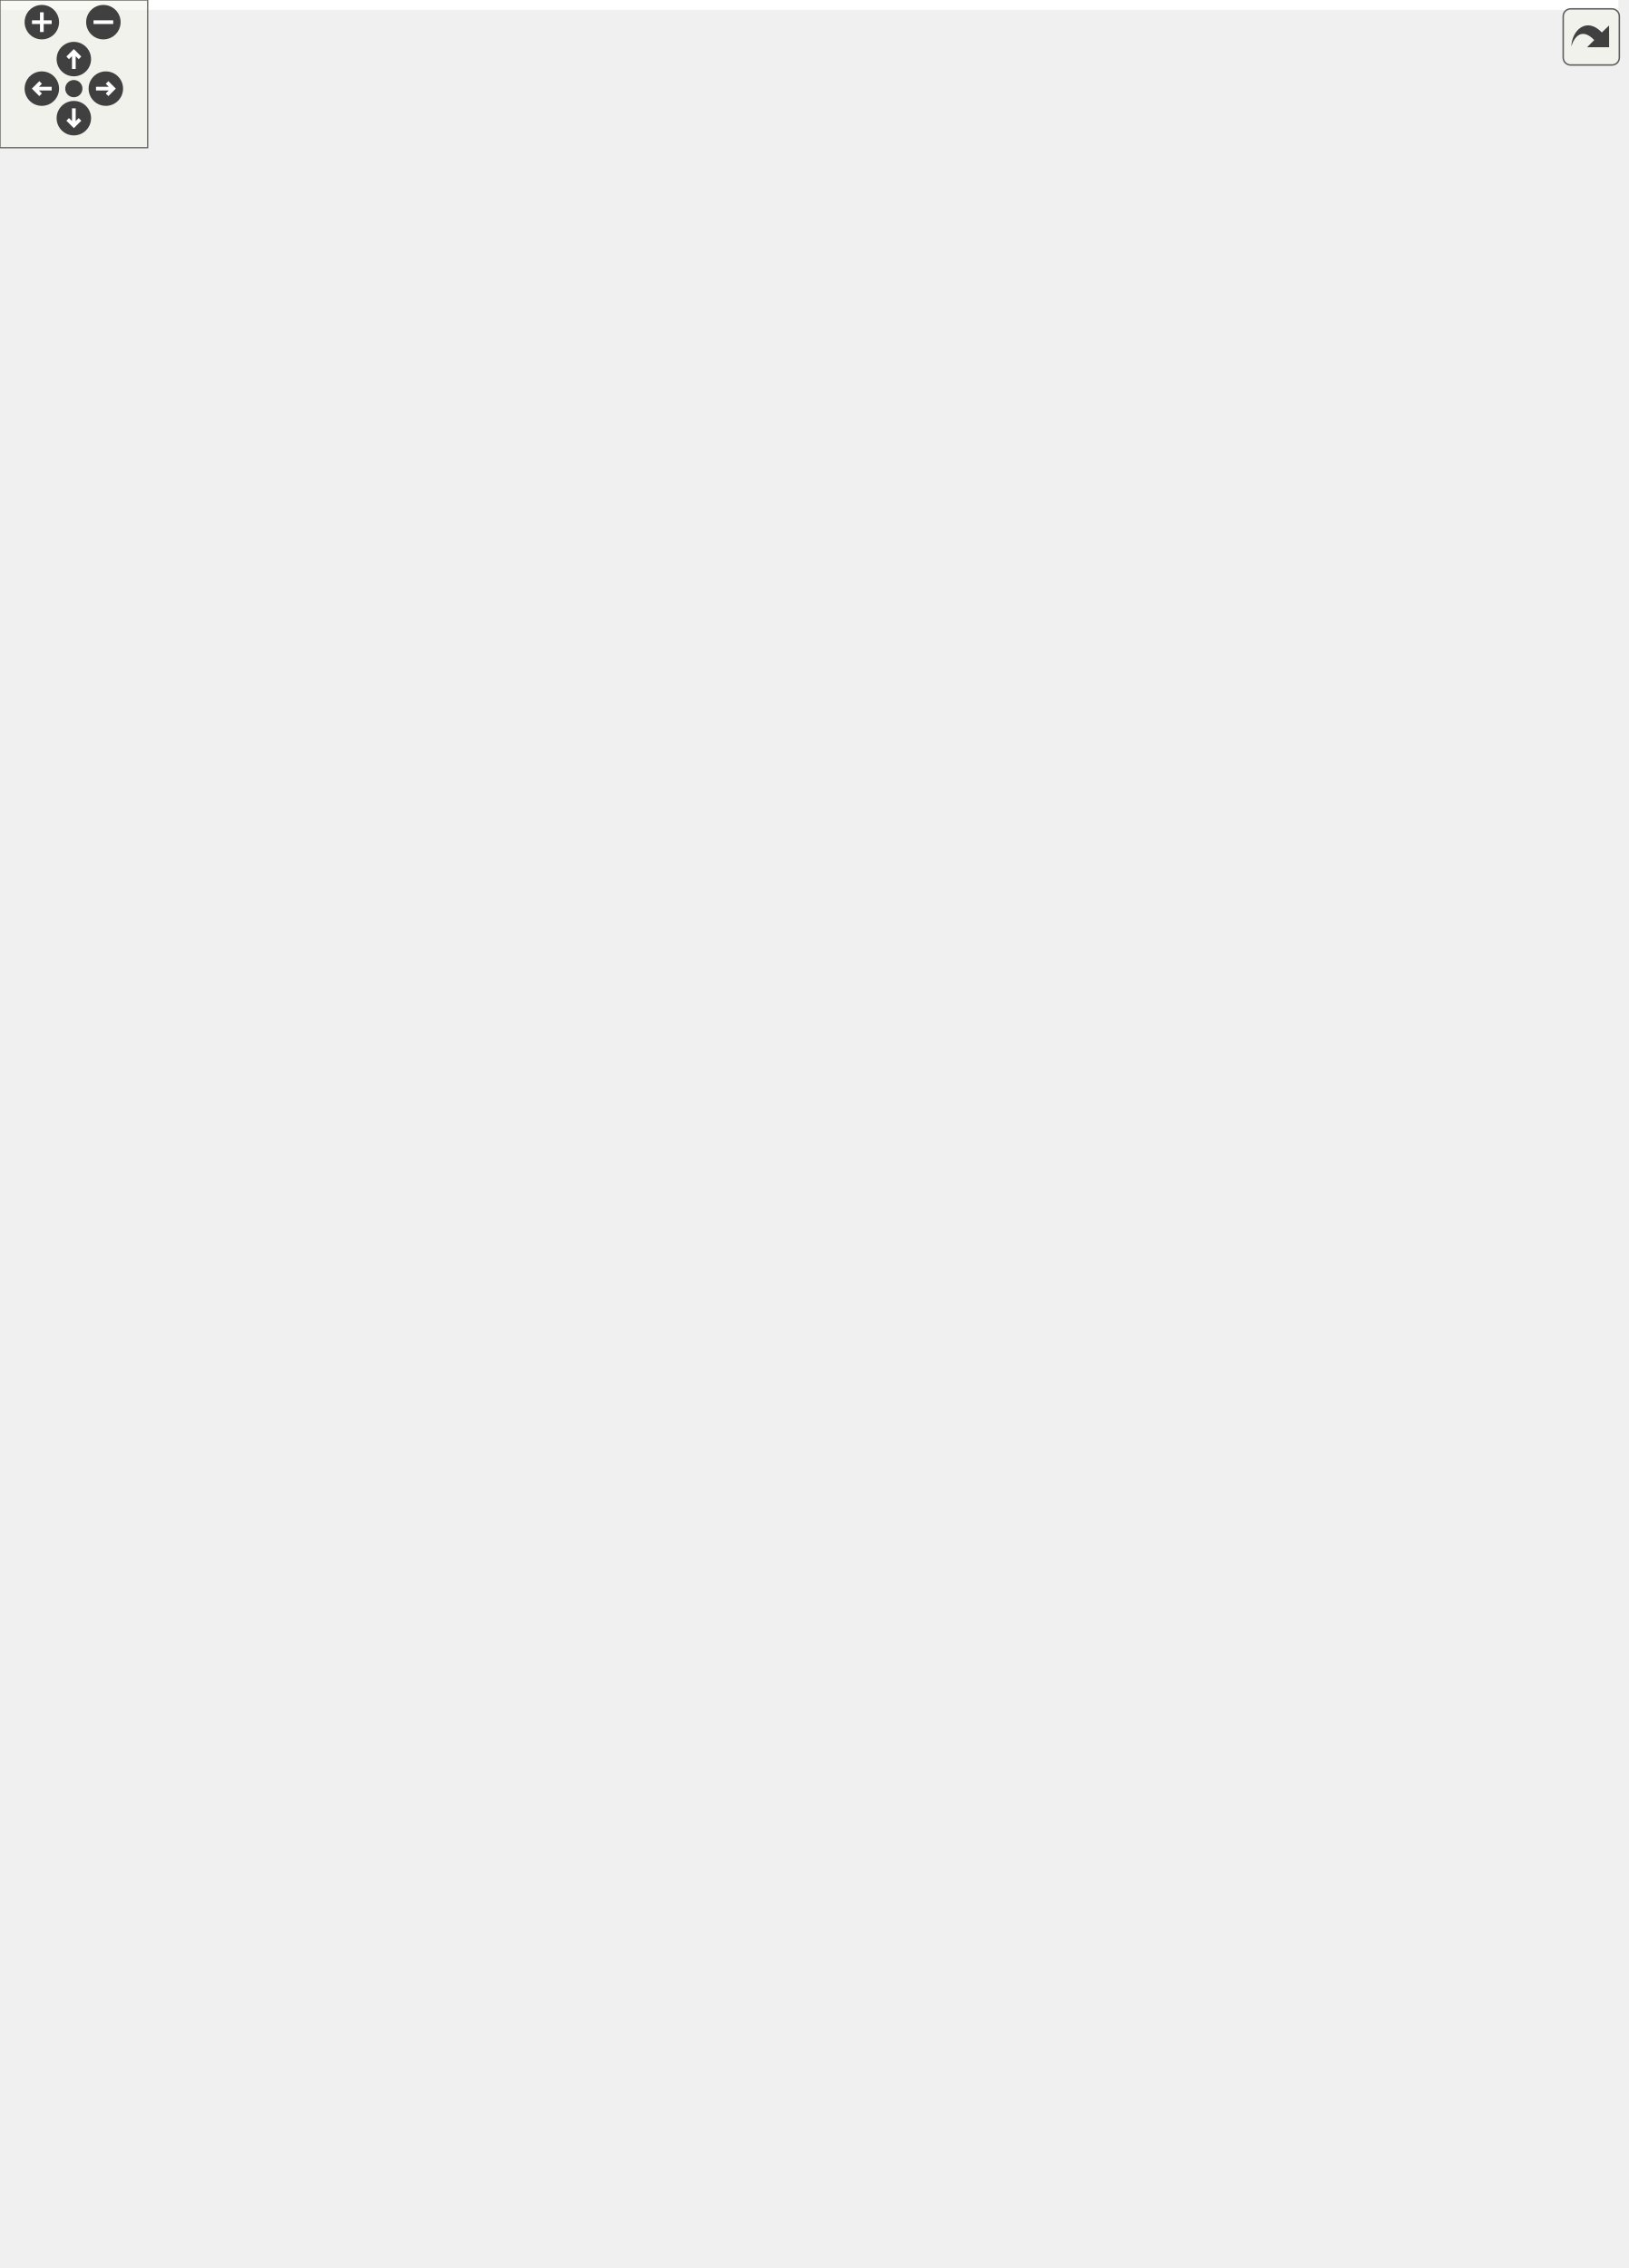
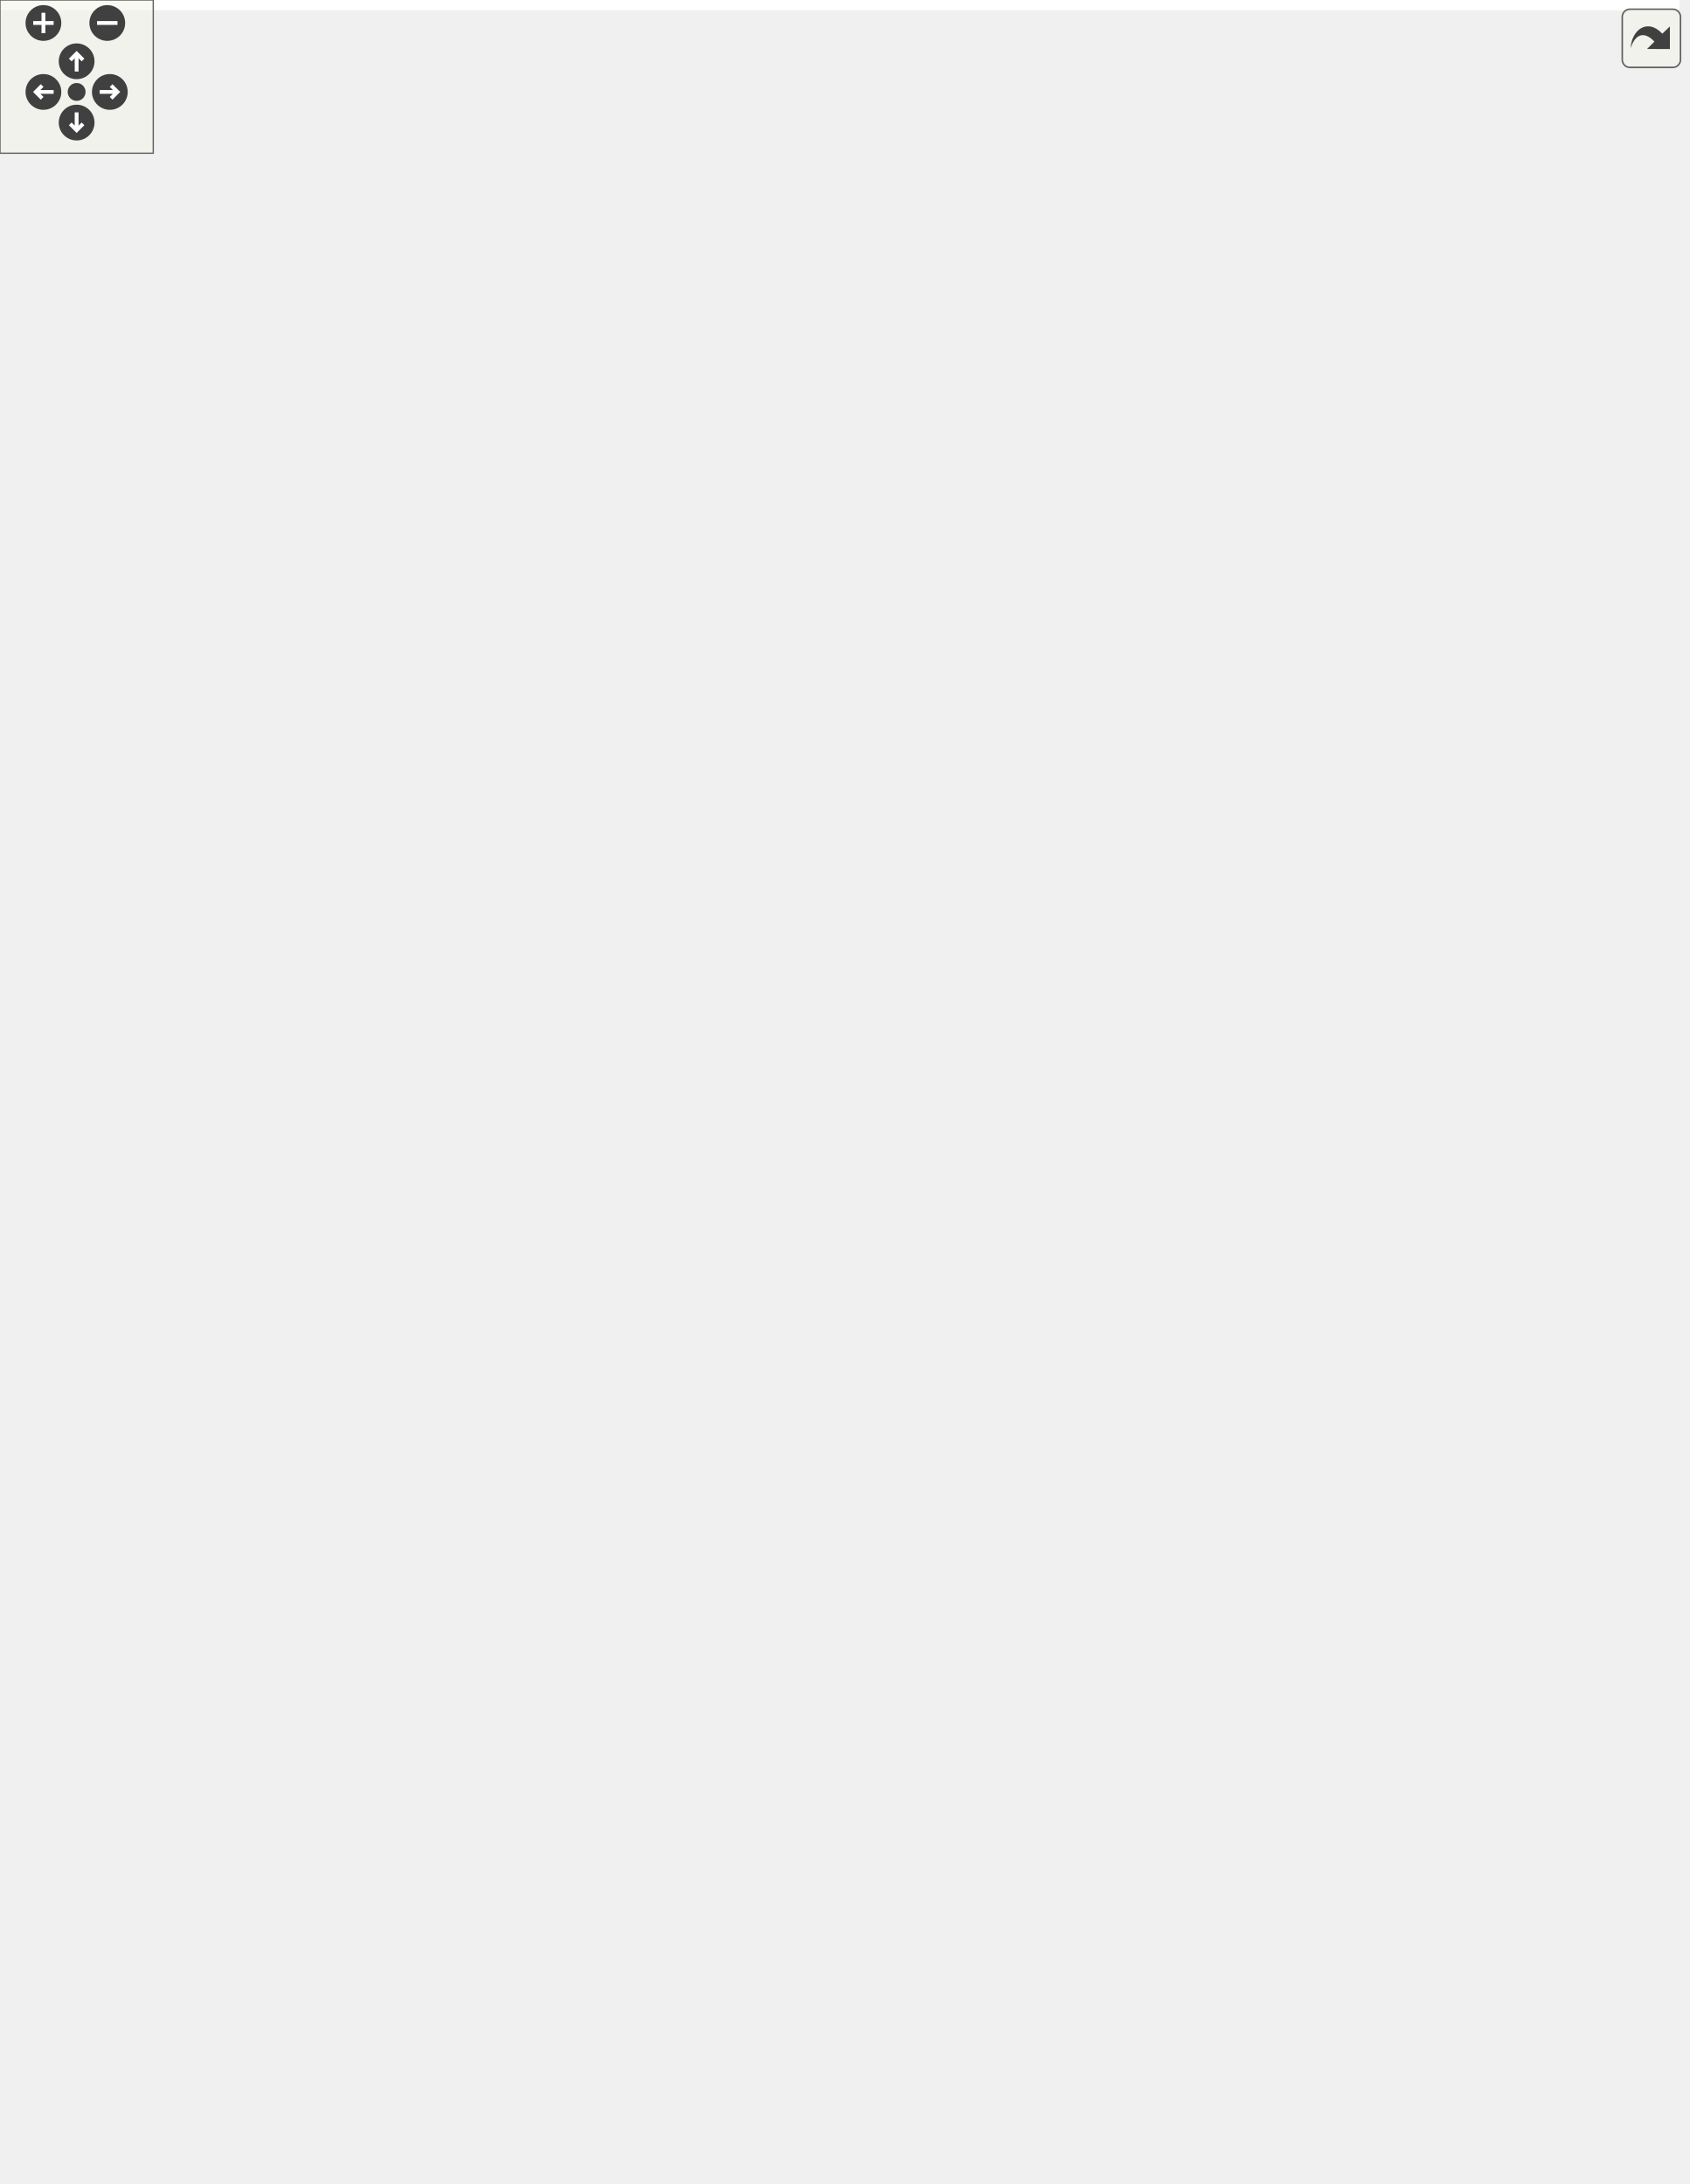
<svg xmlns="http://www.w3.org/2000/svg" xmlns:xlink="http://www.w3.org/1999/xlink" id="main" version="1.1" xml:space="preserve">
  <style type="text/css">
.edge:hover path { stroke: red; }
.edge:hover polygon { stroke: red; fill: red; }
</style>
  <defs>
    <circle id="rim" cx="0" cy="0" r="7" />
    <circle id="rim2" cx="0" cy="0" r="3.5" />
    <g id="zoomPlus">
      <use xlink:href="#rim" fill="#404040">
        <set attributeName="fill" to="#808080" begin="zoomplus.mouseover" end="zoomplus.mouseout" />
      </use>
      <path d="M-4,0h8M0,-4v8" fill="none" stroke="white" stroke-width="1.5" pointer-events="none" />
    </g>
    <g id="zoomMin">
      <use xlink:href="#rim" fill="#404040">
        <set attributeName="fill" to="#808080" begin="zoomminus.mouseover" end="zoomminus.mouseout" />
      </use>
      <path d="M-4,0h8" fill="none" stroke="white" stroke-width="1.5" pointer-events="none" />
    </g>
    <g id="dirArrow">
      <path fill="none" stroke="white" stroke-width="1.5" d="M0,-3.0v7 M-2.5,-0.5L0,-3.0L2.5,-0.5" />
    </g>
    <g id="resetDef">
      <use xlink:href="#rim2" fill="#404040">
        <set attributeName="fill" to="#808080" begin="reset.mouseover" end="reset.mouseout" />
      </use>
    </g>
  </defs>
  <svg id="graph" class="graph">
    <g id="viewport">
-       <polygon fill="white" stroke="none" points="-4,4 -4,-861 657.5,-861 657.5,4 -4,4" />
+       <polygon fill="white" stroke="none" points="-4,4 -4,-795 657.5,-795 657.5,4 -4,4" />
      <g id="node1" class="node">
        <g id="a_node1">
          <a xlink:title="Rappresenta una sessione di un utente.">
            <polygon fill="#bfbfbf" stroke="black" points="120.5,-0.5 120.5,-200.5 231.5,-200.5 231.5,-0.5 120.5,-0.5" />
            <text text-anchor="middle" x="176" y="-188.5" font-family="Helvetica,sans-Serif" font-size="10.00">WordQuizzle.Session</text>
            <polyline fill="none" stroke="black" points="120.5,-181.5 231.5,-181.5 " />
            <text text-anchor="start" x="128.5" y="-169.5" font-family="Helvetica,sans-Serif" font-size="10.00">- user</text>
            <text text-anchor="start" x="128.5" y="-158.5" font-family="Helvetica,sans-Serif" font-size="10.00">- response</text>
            <text text-anchor="start" x="128.5" y="-147.5" font-family="Helvetica,sans-Serif" font-size="10.00">- end</text>
            <polyline fill="none" stroke="black" points="120.5,-140.5 231.5,-140.5 " />
            <text text-anchor="start" x="128.5" y="-128.5" font-family="Helvetica,sans-Serif" font-size="10.00">+ Session()</text>
            <text text-anchor="start" x="128.5" y="-117.5" font-family="Helvetica,sans-Serif" font-size="10.00">+ getClient()</text>
            <text text-anchor="start" x="128.5" y="-106.5" font-family="Helvetica,sans-Serif" font-size="10.00">+ getBfs()</text>
            <text text-anchor="start" x="128.5" y="-95.5" font-family="Helvetica,sans-Serif" font-size="10.00">+ setUdp()</text>
            <text text-anchor="start" x="128.5" y="-84.5" font-family="Helvetica,sans-Serif" font-size="10.00">+ getUdp()</text>
            <text text-anchor="start" x="128.5" y="-73.5" font-family="Helvetica,sans-Serif" font-size="10.00">+ newBfs()</text>
            <text text-anchor="start" x="128.5" y="-62.5" font-family="Helvetica,sans-Serif" font-size="10.00">+ getUser()</text>
            <text text-anchor="start" x="128.5" y="-51.5" font-family="Helvetica,sans-Serif" font-size="10.00">+ getResponse()</text>
            <text text-anchor="start" x="128.5" y="-40.5" font-family="Helvetica,sans-Serif" font-size="10.00">+ setResponse()</text>
            <text text-anchor="start" x="128.5" y="-29.5" font-family="Helvetica,sans-Serif" font-size="10.00">+ isTerminated()</text>
            <text text-anchor="start" x="128.5" y="-18.5" font-family="Helvetica,sans-Serif" font-size="10.00">+ parse()</text>
            <text text-anchor="start" x="128.5" y="-7.5" font-family="Helvetica,sans-Serif" font-size="10.00">- compute()</text>
          </a>
        </g>
      </g>
      <g id="node2" class="node">
        <g id="a_node2">
          <a xlink:title=" ">
-             <polygon fill="white" stroke="#bfbfbf" points="0,-391.5 0,-448.5 62,-448.5 62,-391.5 0,-391.5" />
-             <text text-anchor="middle" x="31" y="-436.5" font-family="Helvetica,sans-Serif" font-size="10.00">ByteBuffer</text>
-             <polyline fill="none" stroke="#bfbfbf" points="0,-429.5 62,-429.5 " />
-             <text text-anchor="middle" x="31" y="-417.5" font-family="Helvetica,sans-Serif" font-size="10.00"> </text>
-             <polyline fill="none" stroke="#bfbfbf" points="0,-410.5 62,-410.5 " />
-             <text text-anchor="middle" x="31" y="-398.5" font-family="Helvetica,sans-Serif" font-size="10.00"> </text>
+             <polygon fill="white" stroke="#bfbfbf" points="0,-358.5 0,-415.5 62,-415.5 62,-358.5 0,-358.5" />
+             <text text-anchor="middle" x="31" y="-403.5" font-family="Helvetica,sans-Serif" font-size="10.00">ByteBuffer</text>
+             <polyline fill="none" stroke="#bfbfbf" points="0,-396.5 62,-396.5 " />
+             <text text-anchor="middle" x="31" y="-384.5" font-family="Helvetica,sans-Serif" font-size="10.00"> </text>
+             <polyline fill="none" stroke="#bfbfbf" points="0,-377.5 62,-377.5 " />
+             <text text-anchor="middle" x="31" y="-365.5" font-family="Helvetica,sans-Serif" font-size="10.00"> </text>
          </a>
        </g>
      </g>
      <g id="edge1" class="edge">
-         <path fill="none" stroke="#404040" d="M34.097,-391.275C38.728,-356.533 49.338,-295.758 71,-248 82.097,-223.534 97.56,-199.002 113.212,-177.199" />
-         <polygon fill="none" stroke="#404040" points="113.311,-177.065 113.63,-169.861 120.402,-167.384 120.084,-174.588 113.311,-177.065" />
+         <path fill="none" stroke="#404040" d="M36.135,-358.284C42.091,-329.677 53.405,-284.24 71,-248 82.556,-224.199 97.932,-200.14 113.344,-178.588" />
+         <polygon fill="none" stroke="#404040" points="113.354,-178.575 113.65,-171.37 120.415,-168.873 120.118,-176.078 113.354,-178.575" />
        <text text-anchor="middle" x="94.5" y="-222" font-family="Helvetica,sans-Serif" font-size="10.00"> -bfs</text>
      </g>
      <g id="node3" class="node">
        <g id="a_node3">
          <a xlink:title=" ">
-             <polygon fill="white" stroke="#bfbfbf" points="80.5,-391.5 80.5,-448.5 163.5,-448.5 163.5,-391.5 80.5,-391.5" />
-             <text text-anchor="middle" x="122" y="-436.5" font-family="Helvetica,sans-Serif" font-size="10.00">SocketChannel</text>
-             <polyline fill="none" stroke="#bfbfbf" points="80.5,-429.5 163.5,-429.5 " />
-             <text text-anchor="middle" x="122" y="-417.5" font-family="Helvetica,sans-Serif" font-size="10.00"> </text>
-             <polyline fill="none" stroke="#bfbfbf" points="80.5,-410.5 163.5,-410.5 " />
-             <text text-anchor="middle" x="122" y="-398.5" font-family="Helvetica,sans-Serif" font-size="10.00"> </text>
+             <polygon fill="white" stroke="#bfbfbf" points="80.5,-358.5 80.5,-415.5 163.5,-415.5 163.5,-358.5 80.5,-358.5" />
+             <text text-anchor="middle" x="122" y="-403.5" font-family="Helvetica,sans-Serif" font-size="10.00">SocketChannel</text>
+             <polyline fill="none" stroke="#bfbfbf" points="80.5,-396.5 163.5,-396.5 " />
+             <text text-anchor="middle" x="122" y="-384.5" font-family="Helvetica,sans-Serif" font-size="10.00"> </text>
+             <polyline fill="none" stroke="#bfbfbf" points="80.5,-377.5 163.5,-377.5 " />
+             <text text-anchor="middle" x="122" y="-365.5" font-family="Helvetica,sans-Serif" font-size="10.00"> </text>
          </a>
        </g>
      </g>
      <g id="edge2" class="edge">
-         <path fill="none" stroke="#404040" d="M126.698,-391.379C133.423,-351.835 146.184,-276.81 157.037,-212.994" />
-         <polygon fill="none" stroke="#404040" points="157.098,-212.638 154.16,-206.052 159.11,-200.808 162.047,-207.393 157.098,-212.638" />
-         <text text-anchor="middle" x="171" y="-222" font-family="Helvetica,sans-Serif" font-size="10.00"> -client</text>
+         <path fill="none" stroke="#404040" d="M127.227,-358.462C133.625,-324.755 144.852,-265.601 154.924,-212.541" />
+         <polygon fill="none" stroke="#404040" points="154.948,-212.41 152.138,-205.769 157.186,-200.621 159.997,-207.261 154.948,-212.41" />
+         <text text-anchor="middle" x="168" y="-222" font-family="Helvetica,sans-Serif" font-size="10.00"> -client</text>
      </g>
      <g id="node4" class="node">
        <g id="a_node4">
          <a xlink:title=" ">
-             <polygon fill="white" stroke="#bfbfbf" points="181.5,-391.5 181.5,-448.5 280.5,-448.5 280.5,-391.5 181.5,-391.5" />
-             <text text-anchor="middle" x="231" y="-436.5" font-family="Helvetica,sans-Serif" font-size="10.00">InetSocketAddress</text>
-             <polyline fill="none" stroke="#bfbfbf" points="181.5,-429.5 280.5,-429.5 " />
-             <text text-anchor="middle" x="231" y="-417.5" font-family="Helvetica,sans-Serif" font-size="10.00"> </text>
-             <polyline fill="none" stroke="#bfbfbf" points="181.5,-410.5 280.5,-410.5 " />
-             <text text-anchor="middle" x="231" y="-398.5" font-family="Helvetica,sans-Serif" font-size="10.00"> </text>
+             <polygon fill="white" stroke="#bfbfbf" points="181.5,-358.5 181.5,-415.5 280.5,-415.5 280.5,-358.5 181.5,-358.5" />
+             <text text-anchor="middle" x="231" y="-403.5" font-family="Helvetica,sans-Serif" font-size="10.00">InetSocketAddress</text>
+             <polyline fill="none" stroke="#bfbfbf" points="181.5,-396.5 280.5,-396.5 " />
+             <text text-anchor="middle" x="231" y="-384.5" font-family="Helvetica,sans-Serif" font-size="10.00"> </text>
+             <polyline fill="none" stroke="#bfbfbf" points="181.5,-377.5 280.5,-377.5 " />
+             <text text-anchor="middle" x="231" y="-365.5" font-family="Helvetica,sans-Serif" font-size="10.00"> </text>
          </a>
        </g>
      </g>
      <g id="edge3" class="edge">
-         <path fill="none" stroke="#404040" d="M226.215,-391.379C219.365,-351.835 206.369,-276.81 195.314,-212.994" />
-         <polygon fill="none" stroke="#404040" points="195.251,-212.631 190.286,-207.402 193.203,-200.808 198.168,-206.037 195.251,-212.631" />
-         <text text-anchor="middle" x="208" y="-222" font-family="Helvetica,sans-Serif" font-size="10.00"> -udp</text>
+         <path fill="none" stroke="#404040" d="M225.676,-358.462C219.16,-324.755 207.724,-265.601 197.467,-212.541" />
+         <polygon fill="none" stroke="#404040" points="197.44,-212.402 192.374,-207.271 195.162,-200.621 200.228,-205.752 197.44,-212.402" />
+         <text text-anchor="middle" x="212" y="-222" font-family="Helvetica,sans-Serif" font-size="10.00"> -udp</text>
      </g>
      <g id="node5" class="node">
        <g id="a_node5">
-           <a xlink:href="class_word_quizzle_1_1_word_quizzle_server_service.html" target="_top" xlink:title=" ">
-             <polygon fill="white" stroke="black" points="298.5,-248.5 298.5,-591.5 457.5,-591.5 457.5,-248.5 298.5,-248.5" />
-             <text text-anchor="start" x="306.5" y="-579.5" font-family="Helvetica,sans-Serif" font-size="10.00">WordQuizzle.WordQuizzleServer</text>
-             <text text-anchor="middle" x="378" y="-568.5" font-family="Helvetica,sans-Serif" font-size="10.00">Service</text>
-             <polyline fill="none" stroke="black" points="298.5,-561.5 457.5,-561.5 " />
-             <text text-anchor="start" x="306.5" y="-549.5" font-family="Helvetica,sans-Serif" font-size="10.00">- K</text>
-             <text text-anchor="start" x="306.5" y="-538.5" font-family="Helvetica,sans-Serif" font-size="10.00">- T1</text>
-             <text text-anchor="start" x="306.5" y="-527.5" font-family="Helvetica,sans-Serif" font-size="10.00">- T2</text>
-             <text text-anchor="start" x="306.5" y="-516.5" font-family="Helvetica,sans-Serif" font-size="10.00">- X</text>
-             <text text-anchor="start" x="306.5" y="-505.5" font-family="Helvetica,sans-Serif" font-size="10.00">- Y</text>
-             <text text-anchor="start" x="306.5" y="-494.5" font-family="Helvetica,sans-Serif" font-size="10.00">- Z</text>
-             <polyline fill="none" stroke="black" points="298.5,-487.5 457.5,-487.5 " />
-             <text text-anchor="start" x="306.5" y="-475.5" font-family="Helvetica,sans-Serif" font-size="10.00">+ WordQuizzleServerService()</text>
-             <text text-anchor="start" x="306.5" y="-464.5" font-family="Helvetica,sans-Serif" font-size="10.00">+ login()</text>
-             <text text-anchor="start" x="306.5" y="-453.5" font-family="Helvetica,sans-Serif" font-size="10.00">+ logout()</text>
-             <text text-anchor="start" x="306.5" y="-442.5" font-family="Helvetica,sans-Serif" font-size="10.00">+ aggiungi_amico()</text>
-             <text text-anchor="start" x="306.5" y="-431.5" font-family="Helvetica,sans-Serif" font-size="10.00">+ lista_amici()</text>
-             <text text-anchor="start" x="306.5" y="-420.5" font-family="Helvetica,sans-Serif" font-size="10.00">+ mostra_punteggio()</text>
-             <text text-anchor="start" x="306.5" y="-409.5" font-family="Helvetica,sans-Serif" font-size="10.00">+ mostra_classifica()</text>
-             <text text-anchor="start" x="306.5" y="-398.5" font-family="Helvetica,sans-Serif" font-size="10.00">+ sfida()</text>
-             <text text-anchor="start" x="306.5" y="-387.5" font-family="Helvetica,sans-Serif" font-size="10.00">+ accettaSfida()</text>
-             <text text-anchor="start" x="306.5" y="-376.5" font-family="Helvetica,sans-Serif" font-size="10.00">+ getK()</text>
-             <text text-anchor="start" x="306.5" y="-365.5" font-family="Helvetica,sans-Serif" font-size="10.00">+ getZ()</text>
-             <text text-anchor="start" x="306.5" y="-354.5" font-family="Helvetica,sans-Serif" font-size="10.00">+ getY()</text>
-             <text text-anchor="start" x="306.5" y="-343.5" font-family="Helvetica,sans-Serif" font-size="10.00">+ getX()</text>
-             <text text-anchor="start" x="306.5" y="-332.5" font-family="Helvetica,sans-Serif" font-size="10.00">+ getT1()</text>
-             <text text-anchor="start" x="306.5" y="-321.5" font-family="Helvetica,sans-Serif" font-size="10.00">+ getT2()</text>
-             <text text-anchor="start" x="306.5" y="-310.5" font-family="Helvetica,sans-Serif" font-size="10.00">+ setK()</text>
-             <text text-anchor="start" x="306.5" y="-299.5" font-family="Helvetica,sans-Serif" font-size="10.00">+ setZ()</text>
-             <text text-anchor="start" x="306.5" y="-288.5" font-family="Helvetica,sans-Serif" font-size="10.00">+ setY()</text>
-             <text text-anchor="start" x="306.5" y="-277.5" font-family="Helvetica,sans-Serif" font-size="10.00">+ setX()</text>
-             <text text-anchor="start" x="306.5" y="-266.5" font-family="Helvetica,sans-Serif" font-size="10.00">+ setT2()</text>
-             <text text-anchor="start" x="306.5" y="-255.5" font-family="Helvetica,sans-Serif" font-size="10.00">+ setT1()</text>
+           <a xlink:href="class_word_quizzle_1_1_word_quizzle_server_service.html" target="_top" xlink:title="Implementa la Business Logic.">
+             <polygon fill="white" stroke="black" points="298.5,-248.5 298.5,-525.5 457.5,-525.5 457.5,-248.5 298.5,-248.5" />
+             <text text-anchor="start" x="306.5" y="-513.5" font-family="Helvetica,sans-Serif" font-size="10.00">WordQuizzle.WordQuizzleServer</text>
+             <text text-anchor="middle" x="378" y="-502.5" font-family="Helvetica,sans-Serif" font-size="10.00">Service</text>
+             <polyline fill="none" stroke="black" points="298.5,-495.5 457.5,-495.5 " />
+             <text text-anchor="start" x="306.5" y="-483.5" font-family="Helvetica,sans-Serif" font-size="10.00">- K</text>
+             <text text-anchor="start" x="306.5" y="-472.5" font-family="Helvetica,sans-Serif" font-size="10.00">- T1</text>
+             <text text-anchor="start" x="306.5" y="-461.5" font-family="Helvetica,sans-Serif" font-size="10.00">- T2</text>
+             <text text-anchor="start" x="306.5" y="-450.5" font-family="Helvetica,sans-Serif" font-size="10.00">- X</text>
+             <text text-anchor="start" x="306.5" y="-439.5" font-family="Helvetica,sans-Serif" font-size="10.00">- Y</text>
+             <text text-anchor="start" x="306.5" y="-428.5" font-family="Helvetica,sans-Serif" font-size="10.00">- Z</text>
+             <polyline fill="none" stroke="black" points="298.5,-421.5 457.5,-421.5 " />
+             <text text-anchor="start" x="306.5" y="-409.5" font-family="Helvetica,sans-Serif" font-size="10.00">+ WordQuizzleServerService()</text>
+             <text text-anchor="start" x="306.5" y="-398.5" font-family="Helvetica,sans-Serif" font-size="10.00">+ login()</text>
+             <text text-anchor="start" x="306.5" y="-387.5" font-family="Helvetica,sans-Serif" font-size="10.00">+ logout()</text>
+             <text text-anchor="start" x="306.5" y="-376.5" font-family="Helvetica,sans-Serif" font-size="10.00">+ aggiungi_amico()</text>
+             <text text-anchor="start" x="306.5" y="-365.5" font-family="Helvetica,sans-Serif" font-size="10.00">+ lista_amici()</text>
+             <text text-anchor="start" x="306.5" y="-354.5" font-family="Helvetica,sans-Serif" font-size="10.00">+ mostra_punteggio()</text>
+             <text text-anchor="start" x="306.5" y="-343.5" font-family="Helvetica,sans-Serif" font-size="10.00">+ mostra_classifica()</text>
+             <text text-anchor="start" x="306.5" y="-332.5" font-family="Helvetica,sans-Serif" font-size="10.00">+ sfida()</text>
+             <text text-anchor="start" x="306.5" y="-321.5" font-family="Helvetica,sans-Serif" font-size="10.00">+ accettaSfida()</text>
+             <text text-anchor="start" x="306.5" y="-310.5" font-family="Helvetica,sans-Serif" font-size="10.00">+ getK()</text>
+             <text text-anchor="start" x="306.5" y="-299.5" font-family="Helvetica,sans-Serif" font-size="10.00">+ getZ()</text>
+             <text text-anchor="start" x="306.5" y="-288.5" font-family="Helvetica,sans-Serif" font-size="10.00">+ getY()</text>
+             <text text-anchor="start" x="306.5" y="-277.5" font-family="Helvetica,sans-Serif" font-size="10.00">+ getX()</text>
+             <text text-anchor="start" x="306.5" y="-266.5" font-family="Helvetica,sans-Serif" font-size="10.00">+ getT1()</text>
+             <text text-anchor="start" x="306.5" y="-255.5" font-family="Helvetica,sans-Serif" font-size="10.00">+ getT2()</text>
          </a>
        </g>
      </g>
      <g id="edge4" class="edge">
-         <path fill="none" stroke="#404040" d="M298.401,-263.14C295.291,-257.996 292.153,-252.936 289,-248 274.013,-224.538 256.221,-200.17 239.241,-178.198" />
-         <polygon fill="none" stroke="#404040" points="239.146,-178.076 232.303,-175.804 231.768,-168.612 238.612,-170.885 239.146,-178.076" />
-         <text text-anchor="middle" x="285.5" y="-222" font-family="Helvetica,sans-Serif" font-size="10.00"> -wq</text>
+         <path fill="none" stroke="#404040" d="M298.432,-261.544C295.276,-256.952 292.125,-252.424 289,-248 273.333,-225.816 255.688,-202.305 239.081,-180.764" />
+         <polygon fill="none" stroke="#404040" points="238.881,-180.506 232.045,-178.21 231.535,-171.017 238.371,-173.313 238.881,-180.506" />
+         <text text-anchor="middle" x="284.5" y="-222" font-family="Helvetica,sans-Serif" font-size="10.00"> -wq</text>
      </g>
      <g id="node6" class="node">
        <g id="a_node6">
          <a xlink:title=" ">
-             <polygon fill="white" stroke="#bfbfbf" points="50.5,-661.5 50.5,-718.5 139.5,-718.5 139.5,-661.5 50.5,-661.5" />
-             <text text-anchor="middle" x="95" y="-706.5" font-family="Helvetica,sans-Serif" font-size="10.00">DatagramSocket</text>
-             <polyline fill="none" stroke="#bfbfbf" points="50.5,-699.5 139.5,-699.5 " />
-             <text text-anchor="middle" x="95" y="-687.5" font-family="Helvetica,sans-Serif" font-size="10.00"> </text>
-             <polyline fill="none" stroke="#bfbfbf" points="50.5,-680.5 139.5,-680.5 " />
-             <text text-anchor="middle" x="95" y="-668.5" font-family="Helvetica,sans-Serif" font-size="10.00"> </text>
+             <polygon fill="white" stroke="#bfbfbf" points="50.5,-595.5 50.5,-652.5 139.5,-652.5 139.5,-595.5 50.5,-595.5" />
+             <text text-anchor="middle" x="95" y="-640.5" font-family="Helvetica,sans-Serif" font-size="10.00">DatagramSocket</text>
+             <polyline fill="none" stroke="#bfbfbf" points="50.5,-633.5 139.5,-633.5 " />
+             <text text-anchor="middle" x="95" y="-621.5" font-family="Helvetica,sans-Serif" font-size="10.00"> </text>
+             <polyline fill="none" stroke="#bfbfbf" points="50.5,-614.5 139.5,-614.5 " />
+             <text text-anchor="middle" x="95" y="-602.5" font-family="Helvetica,sans-Serif" font-size="10.00"> </text>
          </a>
        </g>
      </g>
      <g id="edge5" class="edge">
-         <path fill="none" stroke="#404040" d="M119.845,-661.389C128.176,-653.334 137.925,-645.074 148,-639 182.184,-618.391 195.109,-622.552 233,-610 257.817,-601.779 269.021,-608.861 289,-592 289.1,-591.916 289.2,-591.831 289.299,-591.747" />
-         <polygon fill="none" stroke="#404040" points="289.452,-591.607 291.168,-584.603 298.293,-583.494 296.577,-590.497 289.452,-591.607" />
-         <text text-anchor="middle" x="251" y="-613" font-family="Helvetica,sans-Serif" font-size="10.00"> -socket</text>
+         <path fill="none" stroke="#404040" d="M119.858,-595.411C128.19,-587.357 137.936,-579.092 148,-573 181.787,-552.547 194.499,-556.392 232,-544 257.225,-535.664 267.882,-542.119 289,-526 289.099,-525.924 289.198,-525.849 289.297,-525.773" />
+         <polygon fill="none" stroke="#404040" points="289.044,-525.983 291.104,-519.072 298.275,-518.315 296.215,-525.226 289.044,-525.983" />
+         <text text-anchor="middle" x="250" y="-547" font-family="Helvetica,sans-Serif" font-size="10.00"> -socket</text>
      </g>
      <g id="node7" class="node">
        <g id="a_node7">
          <a xlink:title=" ">
-             <polygon fill="white" stroke="#bfbfbf" points="157.5,-656 157.5,-724 292.5,-724 292.5,-656 157.5,-656" />
-             <text text-anchor="start" x="165.5" y="-712" font-family="Helvetica,sans-Serif" font-size="10.00">Map&lt; String, WordQuizzle.</text>
-             <text text-anchor="middle" x="225" y="-701" font-family="Helvetica,sans-Serif" font-size="10.00">Session &gt;</text>
-             <polyline fill="none" stroke="#bfbfbf" points="157.5,-694 292.5,-694 " />
-             <text text-anchor="middle" x="225" y="-682" font-family="Helvetica,sans-Serif" font-size="10.00"> </text>
-             <polyline fill="none" stroke="#bfbfbf" points="157.5,-675 292.5,-675 " />
-             <text text-anchor="middle" x="225" y="-663" font-family="Helvetica,sans-Serif" font-size="10.00"> </text>
+             <polygon fill="white" stroke="#bfbfbf" points="157.5,-590 157.5,-658 292.5,-658 292.5,-590 157.5,-590" />
+             <text text-anchor="start" x="165.5" y="-646" font-family="Helvetica,sans-Serif" font-size="10.00">Map&lt; String, WordQuizzle.</text>
+             <text text-anchor="middle" x="225" y="-635" font-family="Helvetica,sans-Serif" font-size="10.00">Session &gt;</text>
+             <polyline fill="none" stroke="#bfbfbf" points="157.5,-628 292.5,-628 " />
+             <text text-anchor="middle" x="225" y="-616" font-family="Helvetica,sans-Serif" font-size="10.00"> </text>
+             <polyline fill="none" stroke="#bfbfbf" points="157.5,-609 292.5,-609 " />
+             <text text-anchor="middle" x="225" y="-597" font-family="Helvetica,sans-Serif" font-size="10.00"> </text>
          </a>
        </g>
      </g>
      <g id="edge6" class="edge">
-         <path fill="none" stroke="#404040" d="M248.083,-655.873C260.658,-637.376 276.217,-613.74 289,-592 290.128,-590.082 291.257,-588.148 292.387,-586.201" />
-         <polygon fill="none" stroke="#404040" points="292.458,-586.077 291.975,-578.882 298.431,-575.669 298.914,-582.864 292.458,-586.077" />
-         <text text-anchor="middle" x="293.5" y="-613" font-family="Helvetica,sans-Serif" font-size="10.00"> -users</text>
+         <path fill="none" stroke="#404040" d="M247.005,-589.835C259.39,-571.122 275.111,-547.291 289,-526 289.974,-524.508 290.953,-523.006 291.936,-521.496" />
+         <polygon fill="none" stroke="#404040" points="291.942,-521.487 291.862,-514.277 298.487,-511.429 298.567,-518.64 291.942,-521.487" />
+         <text text-anchor="middle" x="292.5" y="-547" font-family="Helvetica,sans-Serif" font-size="10.00"> -users</text>
      </g>
      <g id="node8" class="node">
        <g id="a_node8">
          <a xlink:title=" ">
-             <polygon fill="white" stroke="#bfbfbf" points="287.5,-799.5 287.5,-856.5 322.5,-856.5 322.5,-799.5 287.5,-799.5" />
-             <text text-anchor="middle" x="305" y="-844.5" font-family="Helvetica,sans-Serif" font-size="10.00">Map</text>
-             <polyline fill="none" stroke="#bfbfbf" points="287.5,-837.5 322.5,-837.5 " />
-             <text text-anchor="middle" x="305" y="-825.5" font-family="Helvetica,sans-Serif" font-size="10.00"> </text>
-             <polyline fill="none" stroke="#bfbfbf" points="287.5,-818.5 322.5,-818.5 " />
-             <text text-anchor="middle" x="305" y="-806.5" font-family="Helvetica,sans-Serif" font-size="10.00"> </text>
+             <polygon fill="white" stroke="#bfbfbf" points="287.5,-733.5 287.5,-790.5 322.5,-790.5 322.5,-733.5 287.5,-733.5" />
+             <text text-anchor="middle" x="305" y="-778.5" font-family="Helvetica,sans-Serif" font-size="10.00">Map</text>
+             <polyline fill="none" stroke="#bfbfbf" points="287.5,-771.5 322.5,-771.5 " />
+             <text text-anchor="middle" x="305" y="-759.5" font-family="Helvetica,sans-Serif" font-size="10.00"> </text>
+             <polyline fill="none" stroke="#bfbfbf" points="287.5,-752.5 322.5,-752.5 " />
+             <text text-anchor="middle" x="305" y="-740.5" font-family="Helvetica,sans-Serif" font-size="10.00"> </text>
          </a>
        </g>
      </g>
      <g id="edge7" class="edge">
-         <path fill="none" stroke="orange" d="M278.343,-814.565C264.72,-806.827 249.129,-795.56 240,-781 229.482,-764.224 225.659,-742.373 224.501,-724.403" />
-         <polygon fill="orange" stroke="orange" points="276.884,-817.753 287.357,-819.356 280.169,-811.572 276.884,-817.753" />
-         <text text-anchor="start" x="240" y="-773" font-family="Helvetica,sans-Serif" font-size="10.00"> &lt; String, WordQuizzle</text>
-         <text text-anchor="middle" x="290" y="-762" font-family="Helvetica,sans-Serif" font-size="10.00">::Session &gt;</text>
+         <path fill="none" stroke="orange" d="M278.343,-748.565C264.72,-740.827 249.129,-729.56 240,-715 229.482,-698.224 225.659,-676.373 224.501,-658.403" />
+         <polygon fill="orange" stroke="orange" points="276.884,-751.753 287.357,-753.356 280.169,-745.572 276.884,-751.753" />
+         <text text-anchor="start" x="240" y="-707" font-family="Helvetica,sans-Serif" font-size="10.00"> &lt; String, WordQuizzle</text>
+         <text text-anchor="middle" x="290" y="-696" font-family="Helvetica,sans-Serif" font-size="10.00">::Session &gt;</text>
      </g>
      <g id="node11" class="node">
        <g id="a_node11">
          <a xlink:title=" ">
-             <polygon fill="white" stroke="#bfbfbf" points="310.5,-656 310.5,-724 445.5,-724 445.5,-656 310.5,-656" />
-             <text text-anchor="start" x="318.5" y="-712" font-family="Helvetica,sans-Serif" font-size="10.00">Map&lt; String, WordQuizzle.</text>
-             <text text-anchor="middle" x="378" y="-701" font-family="Helvetica,sans-Serif" font-size="10.00">Challenge &gt;</text>
-             <polyline fill="none" stroke="#bfbfbf" points="310.5,-694 445.5,-694 " />
-             <text text-anchor="middle" x="378" y="-682" font-family="Helvetica,sans-Serif" font-size="10.00"> </text>
-             <polyline fill="none" stroke="#bfbfbf" points="310.5,-675 445.5,-675 " />
-             <text text-anchor="middle" x="378" y="-663" font-family="Helvetica,sans-Serif" font-size="10.00"> </text>
+             <polygon fill="white" stroke="#bfbfbf" points="310.5,-590 310.5,-658 445.5,-658 445.5,-590 310.5,-590" />
+             <text text-anchor="start" x="318.5" y="-646" font-family="Helvetica,sans-Serif" font-size="10.00">Map&lt; String, WordQuizzle.</text>
+             <text text-anchor="middle" x="378" y="-635" font-family="Helvetica,sans-Serif" font-size="10.00">Challenge &gt;</text>
+             <polyline fill="none" stroke="#bfbfbf" points="310.5,-628 445.5,-628 " />
+             <text text-anchor="middle" x="378" y="-616" font-family="Helvetica,sans-Serif" font-size="10.00"> </text>
+             <polyline fill="none" stroke="#bfbfbf" points="310.5,-609 445.5,-609 " />
+             <text text-anchor="middle" x="378" y="-597" font-family="Helvetica,sans-Serif" font-size="10.00"> </text>
          </a>
        </g>
      </g>
      <g id="edge11" class="edge">
-         <path fill="none" stroke="orange" d="M329.467,-801.255C334.705,-794.938 339.891,-787.978 344,-781 354.425,-763.297 362.681,-741.829 368.446,-724.301" />
-         <polygon fill="orange" stroke="orange" points="326.78,-799.012 322.884,-808.864 332.073,-803.592 326.78,-799.012" />
-         <text text-anchor="start" x="355" y="-773" font-family="Helvetica,sans-Serif" font-size="10.00"> &lt; String, WordQuizzle</text>
-         <text text-anchor="middle" x="405" y="-762" font-family="Helvetica,sans-Serif" font-size="10.00">::Challenge &gt;</text>
+         <path fill="none" stroke="orange" d="M329.467,-735.255C334.705,-728.938 339.891,-721.978 344,-715 354.425,-697.297 362.681,-675.829 368.446,-658.301" />
+         <polygon fill="orange" stroke="orange" points="326.78,-733.012 322.884,-742.864 332.073,-737.592 326.78,-733.012" />
+         <text text-anchor="start" x="355" y="-707" font-family="Helvetica,sans-Serif" font-size="10.00"> &lt; String, WordQuizzle</text>
+         <text text-anchor="middle" x="405" y="-696" font-family="Helvetica,sans-Serif" font-size="10.00">::Challenge &gt;</text>
      </g>
      <g id="node9" class="node">
        <g id="a_node9">
          <a xlink:title=" ">
-             <polygon fill="white" stroke="#bfbfbf" points="463.5,-661.5 463.5,-718.5 516.5,-718.5 516.5,-661.5 463.5,-661.5" />
-             <text text-anchor="middle" x="490" y="-706.5" font-family="Helvetica,sans-Serif" font-size="10.00">Selector</text>
-             <polyline fill="none" stroke="#bfbfbf" points="463.5,-699.5 516.5,-699.5 " />
-             <text text-anchor="middle" x="490" y="-687.5" font-family="Helvetica,sans-Serif" font-size="10.00"> </text>
-             <polyline fill="none" stroke="#bfbfbf" points="463.5,-680.5 516.5,-680.5 " />
-             <text text-anchor="middle" x="490" y="-668.5" font-family="Helvetica,sans-Serif" font-size="10.00"> </text>
+             <polygon fill="white" stroke="#bfbfbf" points="463.5,-595.5 463.5,-652.5 516.5,-652.5 516.5,-595.5 463.5,-595.5" />
+             <text text-anchor="middle" x="490" y="-640.5" font-family="Helvetica,sans-Serif" font-size="10.00">Selector</text>
+             <polyline fill="none" stroke="#bfbfbf" points="463.5,-633.5 516.5,-633.5 " />
+             <text text-anchor="middle" x="490" y="-621.5" font-family="Helvetica,sans-Serif" font-size="10.00"> </text>
+             <polyline fill="none" stroke="#bfbfbf" points="463.5,-614.5 516.5,-614.5 " />
+             <text text-anchor="middle" x="490" y="-602.5" font-family="Helvetica,sans-Serif" font-size="10.00"> </text>
          </a>
        </g>
      </g>
      <g id="edge8" class="edge">
-         <path fill="none" stroke="#404040" d="M478.436,-661.329C472.024,-645.985 463.442,-625.451 453.986,-602.823" />
-         <polygon fill="none" stroke="#404040" points="453.906,-602.632 447.902,-598.639 449.279,-591.56 455.283,-595.554 453.906,-602.632" />
-         <text text-anchor="middle" x="479.5" y="-613" font-family="Helvetica,sans-Serif" font-size="10.00"> -selector</text>
+         <path fill="none" stroke="#404040" d="M476.712,-595.12C469.318,-579.604 459.476,-558.955 448.868,-536.696" />
+         <polygon fill="none" stroke="#404040" points="448.769,-536.488 442.576,-532.792 443.606,-525.655 449.798,-529.351 448.769,-536.488" />
+         <text text-anchor="middle" x="476.5" y="-547" font-family="Helvetica,sans-Serif" font-size="10.00"> -selector</text>
      </g>
      <g id="node10" class="node">
        <g id="a_node10">
          <a xlink:href="interface_word_quizzle_1_1_data_base.html" target="_top" xlink:title="Database che gestisce gli utenti.">
-             <polygon fill="white" stroke="black" points="534.5,-639.5 534.5,-740.5 653.5,-740.5 653.5,-639.5 534.5,-639.5" />
-             <text text-anchor="middle" x="594" y="-728.5" font-family="Helvetica,sans-Serif" font-size="10.00">WordQuizzle.DataBase</text>
-             <polyline fill="none" stroke="black" points="534.5,-721.5 653.5,-721.5 " />
-             <text text-anchor="middle" x="594" y="-709.5" font-family="Helvetica,sans-Serif" font-size="10.00"> </text>
-             <polyline fill="none" stroke="black" points="534.5,-702.5 653.5,-702.5 " />
-             <text text-anchor="start" x="542.5" y="-690.5" font-family="Helvetica,sans-Serif" font-size="10.00">+ checkUser()</text>
-             <text text-anchor="start" x="542.5" y="-679.5" font-family="Helvetica,sans-Serif" font-size="10.00">+ getUser()</text>
-             <text text-anchor="start" x="542.5" y="-668.5" font-family="Helvetica,sans-Serif" font-size="10.00">+ newUser()</text>
-             <text text-anchor="start" x="542.5" y="-657.5" font-family="Helvetica,sans-Serif" font-size="10.00">+ modifyScore()</text>
-             <text text-anchor="start" x="542.5" y="-646.5" font-family="Helvetica,sans-Serif" font-size="10.00">+ link()</text>
+             <polygon fill="white" stroke="black" points="534.5,-573.5 534.5,-674.5 653.5,-674.5 653.5,-573.5 534.5,-573.5" />
+             <text text-anchor="middle" x="594" y="-662.5" font-family="Helvetica,sans-Serif" font-size="10.00">WordQuizzle.DataBase</text>
+             <polyline fill="none" stroke="black" points="534.5,-655.5 653.5,-655.5 " />
+             <text text-anchor="middle" x="594" y="-643.5" font-family="Helvetica,sans-Serif" font-size="10.00"> </text>
+             <polyline fill="none" stroke="black" points="534.5,-636.5 653.5,-636.5 " />
+             <text text-anchor="start" x="542.5" y="-624.5" font-family="Helvetica,sans-Serif" font-size="10.00">+ checkUser()</text>
+             <text text-anchor="start" x="542.5" y="-613.5" font-family="Helvetica,sans-Serif" font-size="10.00">+ getUser()</text>
+             <text text-anchor="start" x="542.5" y="-602.5" font-family="Helvetica,sans-Serif" font-size="10.00">+ newUser()</text>
+             <text text-anchor="start" x="542.5" y="-591.5" font-family="Helvetica,sans-Serif" font-size="10.00">+ modifyScore()</text>
+             <text text-anchor="start" x="542.5" y="-580.5" font-family="Helvetica,sans-Serif" font-size="10.00">+ link()</text>
          </a>
        </g>
      </g>
      <g id="edge9" class="edge">
-         <path fill="none" stroke="#404040" d="M553.878,-639.219C528.966,-608.309 495.95,-567.345 465.257,-529.263" />
-         <polygon fill="none" stroke="#404040" points="465.04,-528.994 458.16,-526.833 457.51,-519.651 464.389,-521.812 465.04,-528.994" />
-         <text text-anchor="middle" x="544.5" y="-613" font-family="Helvetica,sans-Serif" font-size="10.00"> -db</text>
+         <path fill="none" stroke="#404040" d="M548.456,-573.45C524.461,-547.344 494.199,-514.42 465.856,-483.584" />
+         <polygon fill="none" stroke="#404040" points="465.647,-483.357 458.642,-481.646 457.526,-474.522 464.532,-476.232 465.647,-483.357" />
+         <text text-anchor="middle" x="538.5" y="-547" font-family="Helvetica,sans-Serif" font-size="10.00"> -db</text>
      </g>
      <g id="edge10" class="edge">
-         <path fill="none" stroke="#404040" d="M378,-655.869C378,-641.479 378,-623.404 378,-603.704" />
-         <polygon fill="none" stroke="#404040" points="378,-603.591 374,-597.591 378,-591.591 382,-597.591 378,-603.591" />
-         <text text-anchor="middle" x="404.5" y="-613" font-family="Helvetica,sans-Serif" font-size="10.00"> -challenges</text>
+         <path fill="none" stroke="#404040" d="M378,-589.829C378,-575.317 378,-557.179 378,-537.768" />
+         <polygon fill="none" stroke="#404040" points="378,-537.538 374,-531.538 378,-525.538 382,-531.538 378,-537.538" />
+         <text text-anchor="middle" x="404.5" y="-547" font-family="Helvetica,sans-Serif" font-size="10.00"> -challenges</text>
      </g>
    </g>
  </svg>
  <g id="navigator" transform="translate(0 0)" fill="#404254">
    <rect fill="#f2f5e9" fill-opacity="0.5" stroke="#606060" stroke-width=".5" x="0" y="0" width="60" height="60" />
    <use id="zoomplus" xlink:href="#zoomPlus" x="17" y="9" />
    <use id="zoomminus" xlink:href="#zoomMin" x="42" y="9" />
    <use id="reset" xlink:href="#resetDef" x="30" y="36" />
    <g id="arrowUp" xlink:href="#dirArrow" transform="translate(30 24)">
      <use xlink:href="#rim" fill="#404040">
        <set attributeName="fill" to="#808080" begin="arrowUp.mouseover" end="arrowUp.mouseout" />
      </use>
      <path fill="none" stroke="white" stroke-width="1.5" d="M0,-3.0v7 M-2.5,-0.5L0,-3.0L2.5,-0.5" />
    </g>
    <g id="arrowRight" xlink:href="#dirArrow" transform="rotate(90) translate(36 -43)">
      <use xlink:href="#rim" fill="#404040">
        <set attributeName="fill" to="#808080" begin="arrowRight.mouseover" end="arrowRight.mouseout" />
      </use>
      <path fill="none" stroke="white" stroke-width="1.5" d="M0,-3.0v7 M-2.5,-0.5L0,-3.0L2.5,-0.5" />
    </g>
    <g id="arrowDown" xlink:href="#dirArrow" transform="rotate(180) translate(-30 -48)">
      <use xlink:href="#rim" fill="#404040">
        <set attributeName="fill" to="#808080" begin="arrowDown.mouseover" end="arrowDown.mouseout" />
      </use>
      <path fill="none" stroke="white" stroke-width="1.5" d="M0,-3.0v7 M-2.5,-0.5L0,-3.0L2.5,-0.5" />
    </g>
    <g id="arrowLeft" xlink:href="#dirArrow" transform="rotate(270) translate(-36 17)">
      <use xlink:href="#rim" fill="#404040">
        <set attributeName="fill" to="#808080" begin="arrowLeft.mouseover" end="arrowLeft.mouseout" />
      </use>
      <path fill="none" stroke="white" stroke-width="1.5" d="M0,-3.0v7 M-2.5,-0.5L0,-3.0L2.5,-0.5" />
    </g>
  </g>
  <svg viewBox="0 0 15 15" width="100%" height="30px" preserveAspectRatio="xMaxYMin meet">
    <g id="arrow_out" transform="scale(0.3 0.3)">
      <a xlink:href="class_word_quizzle_1_1_session__coll__graph_org.svg" target="_base">
        <rect id="button" ry="5" rx="5" y="6" x="6" height="38" width="38" fill="#f2f5e9" fill-opacity="0.5" stroke="#606060" stroke-width="1.0" />
        <path id="arrow" d="M 11.5,31.437 C 11.94,20.098 22.043,11.323 32.159,21.979 L 37.069,17.246 C 37.069,17.246 37.088,32 37.088,32 L 22.16,31.978 C 22.16,31.978 26.998,27.14 26.998,27.14 C 18.529,18.264 13.292,25.23 11.5,31.437 z" style="fill:#404040;" />
      </a>
    </g>
  </svg>
</svg>
